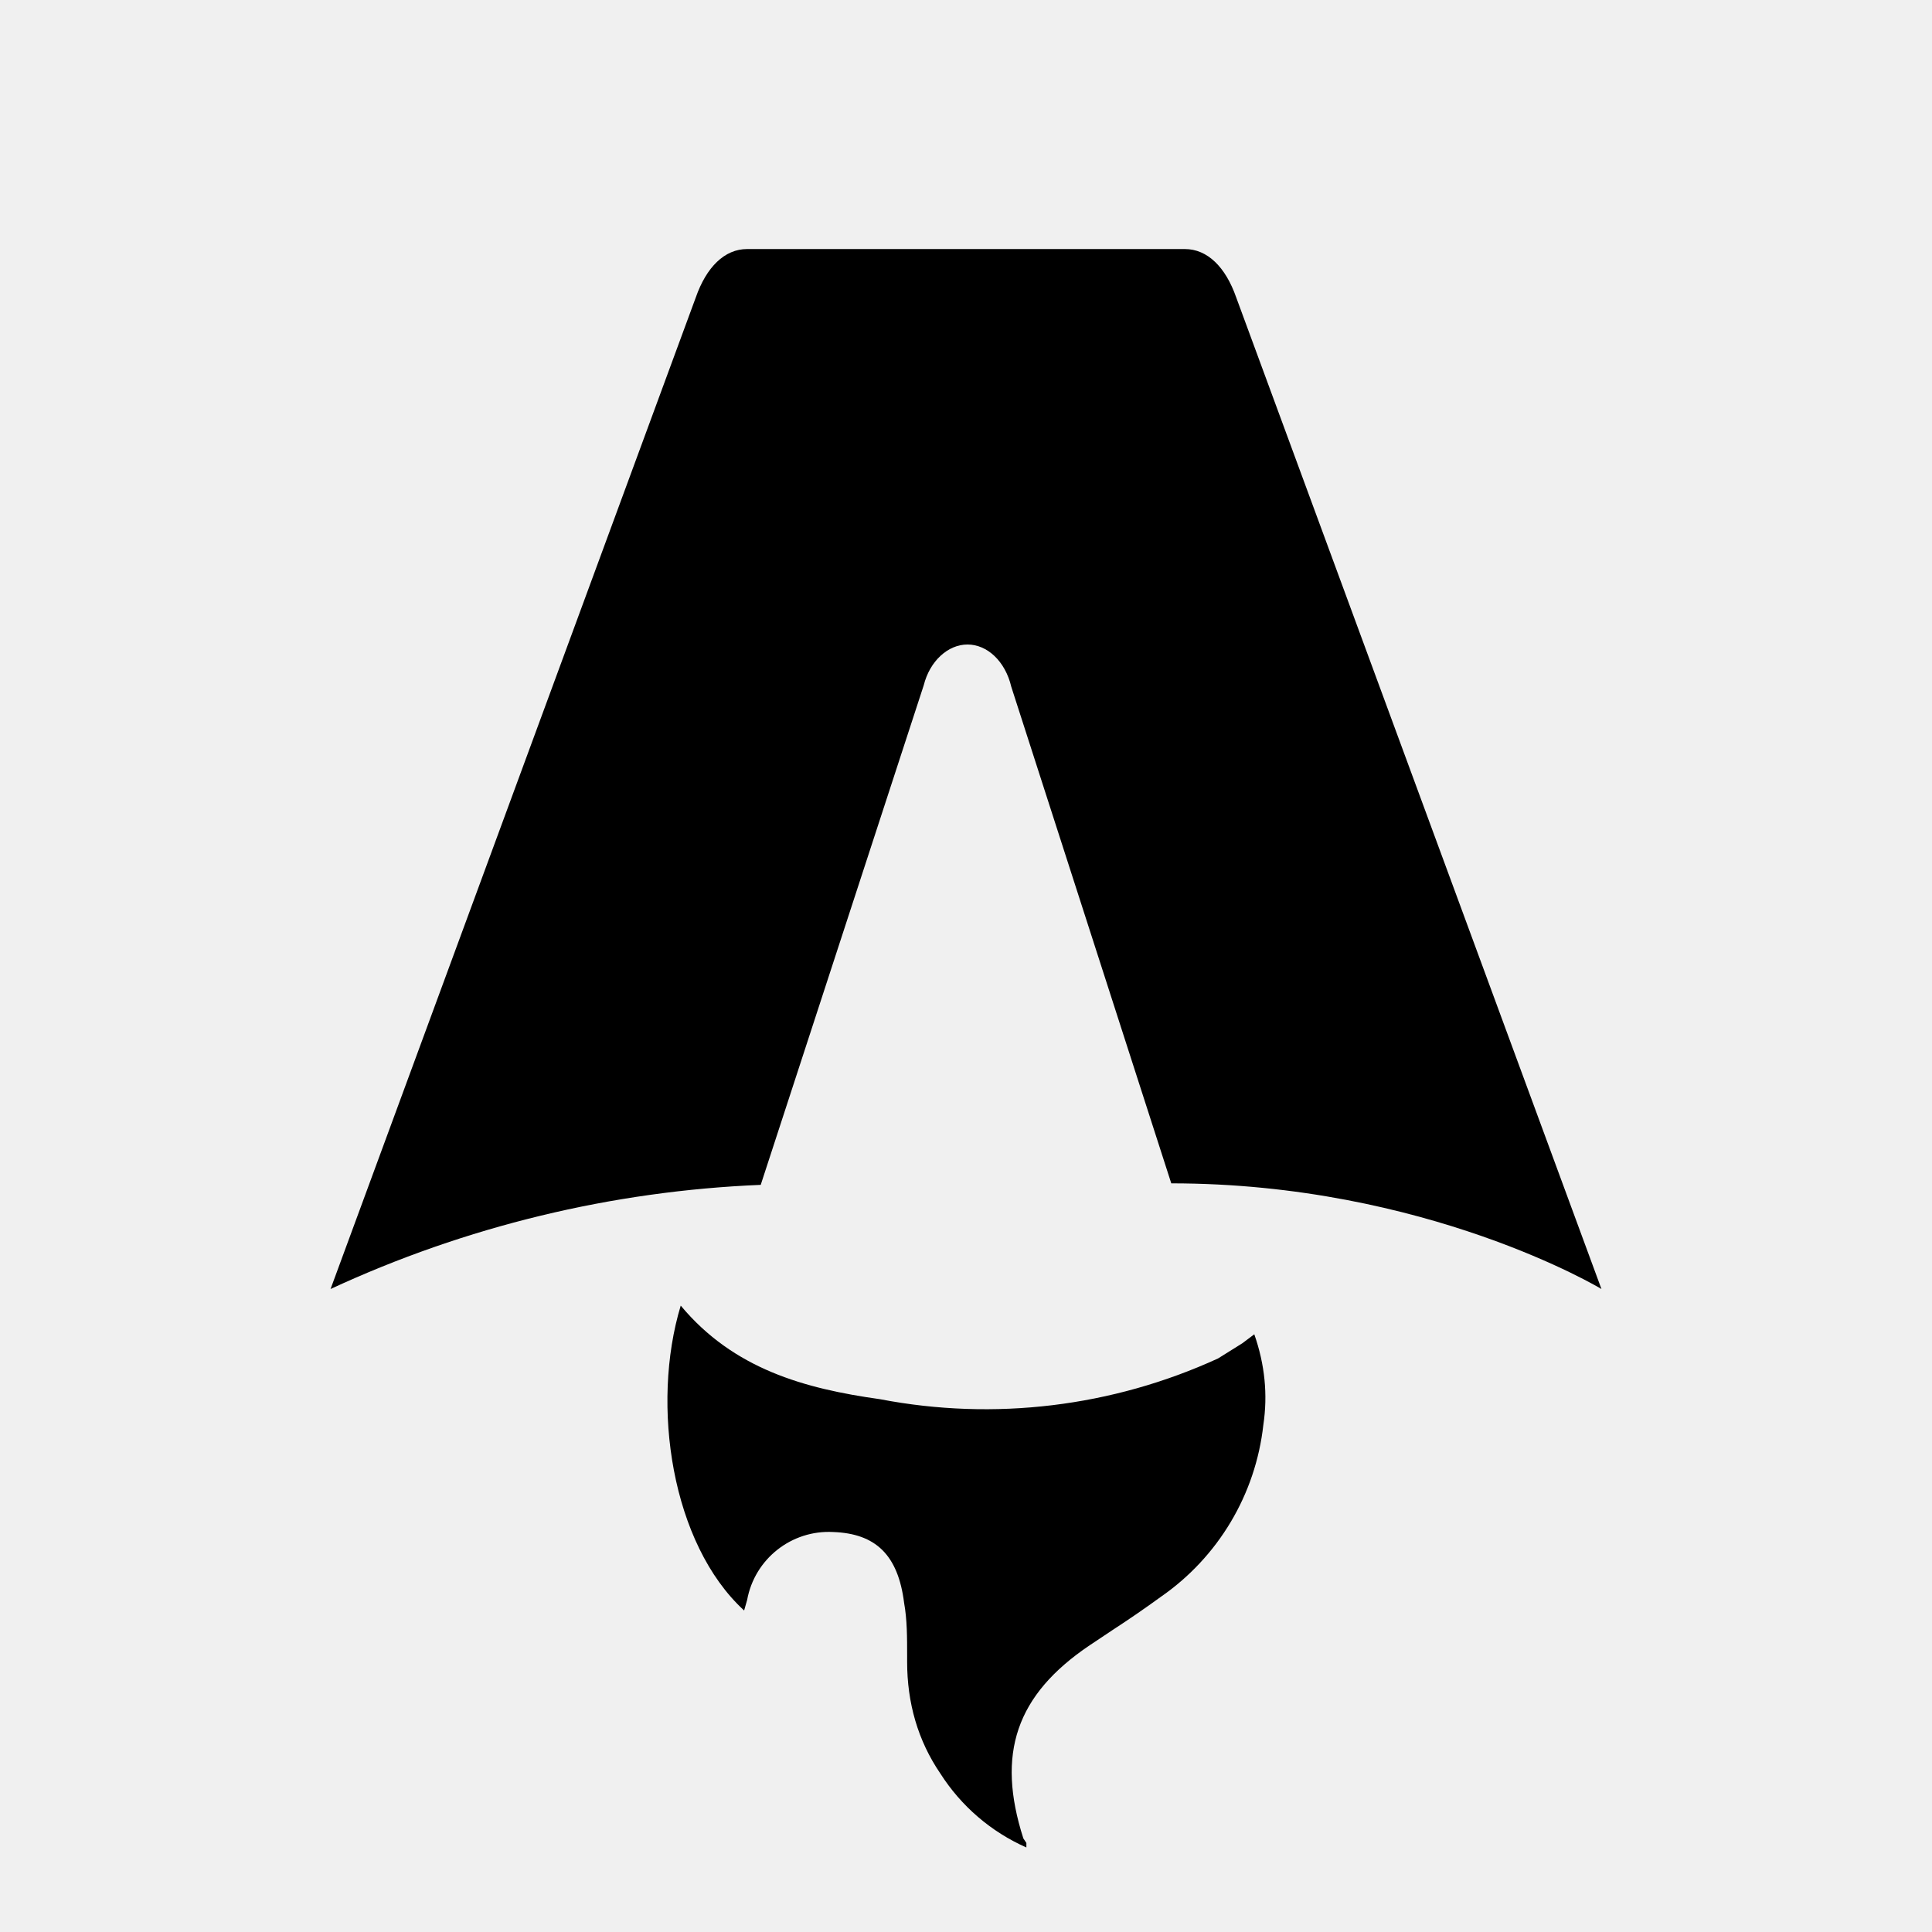
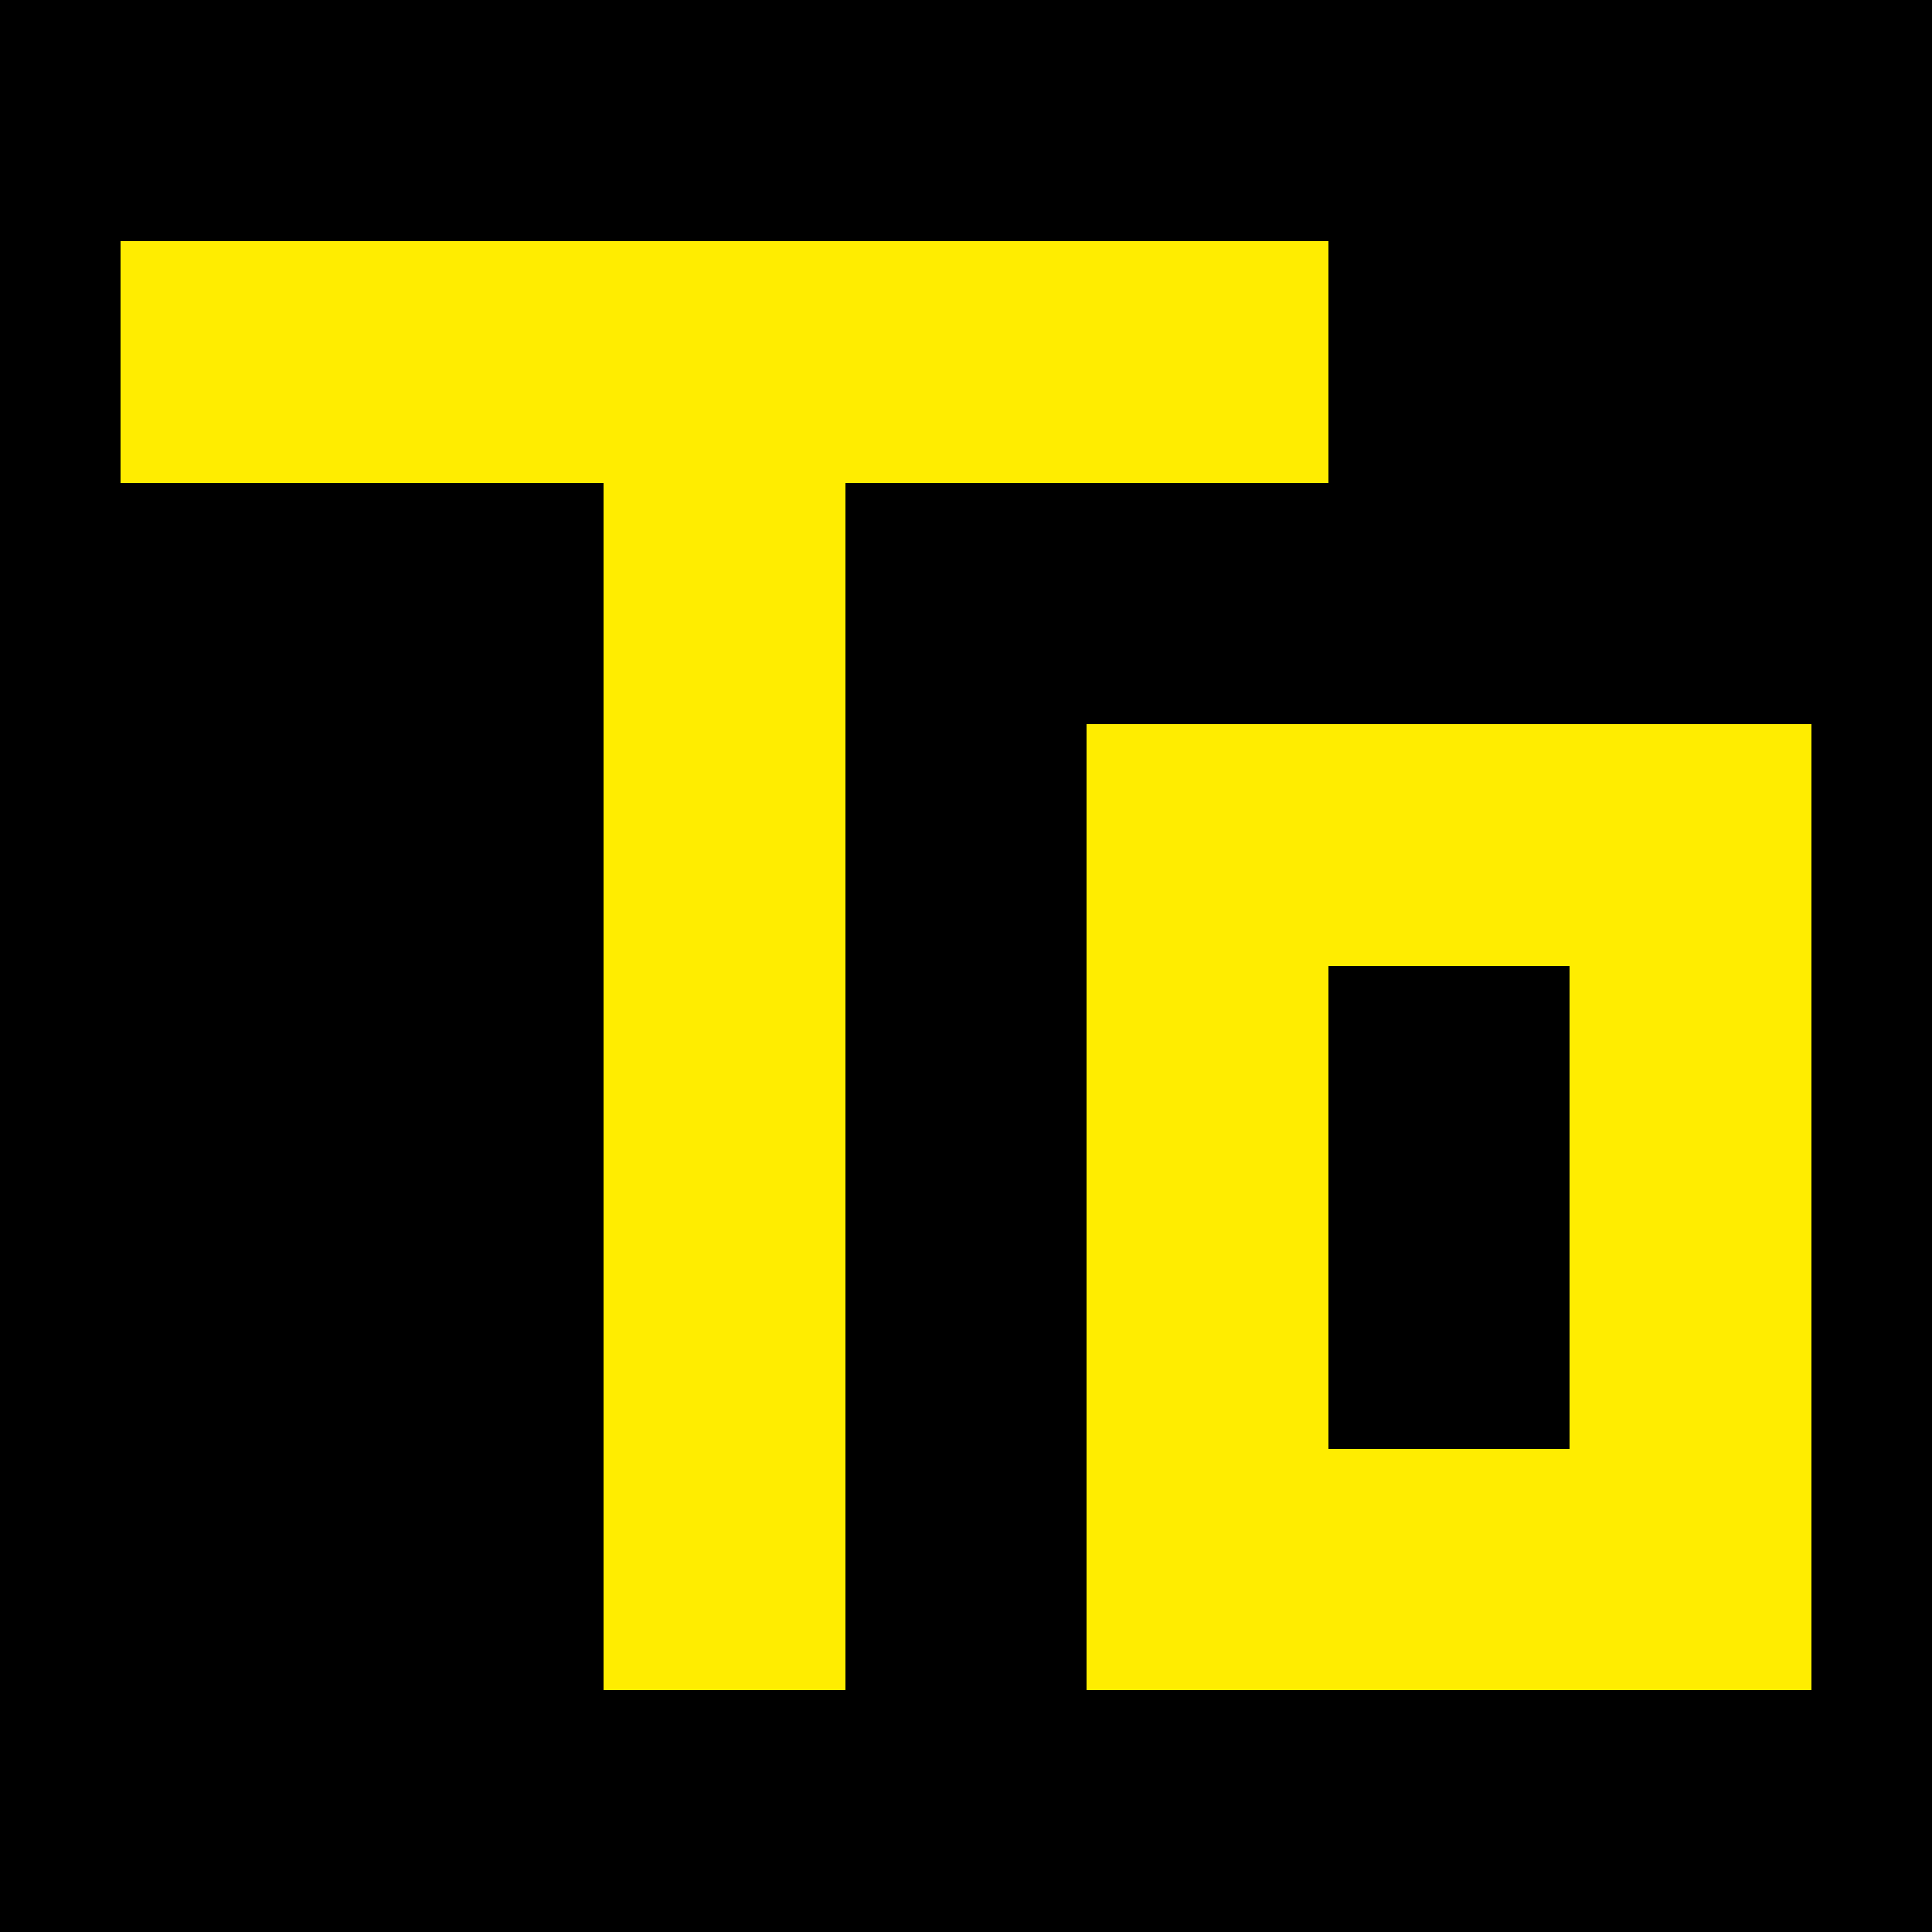
- <svg xmlns="http://www.w3.org/2000/svg" fill="none" viewBox="0 0 128 128">
-   <path d="M50.4 78.5a75.1 75.1 0 0 0-28.5 6.9l24.2-65.7c.7-2 1.9-3.2 3.4-3.2h29c1.5 0 2.7 1.2 3.4 3.2l24.2 65.7s-11.6-7-28.5-7L67 45.5c-.4-1.7-1.6-2.8-2.9-2.8-1.3 0-2.5 1.1-2.9 2.7L50.4 78.5Zm-1.1 28.2Zm-4.2-20.2c-2 6.6-.6 15.8 4.2 20.2a17.5 17.5 0 0 1 .2-.7 5.5 5.5 0 0 1 5.7-4.5c2.8.1 4.3 1.5 4.7 4.7.2 1.1.2 2.3.2 3.5v.4c0 2.7.7 5.2 2.2 7.4a13 13 0 0 0 5.7 4.9v-.3l-.2-.3c-1.8-5.6-.5-9.5 4.4-12.8l1.5-1a73 73 0 0 0 3.2-2.2 16 16 0 0 0 6.8-11.4c.3-2 .1-4-.6-6l-.8.6-1.6 1a37 37 0 0 1-22.4 2.7c-5-.7-9.7-2-13.2-6.2Z" />
-   <style>
-         path { fill: #000; }
-         @media (prefers-color-scheme: dark) {
-             path { fill: #FFF; }
-         }
-     </style>
+ <svg xmlns="http://www.w3.org/2000/svg" viewBox="5 2 16 16" shape-rendering="crispEdges">
+   <rect x="5" y="2" width="16" height="16" fill="#000000" />
+   <g fill="#FFED00">
+     <rect x="6" y="4" width="10" height="1" />
+     <rect x="6" y="5" width="10" height="1" />
+     <rect x="10" y="6" width="2" height="1" />
+     <rect x="10" y="7" width="2" height="1" />
+     <rect x="10" y="8" width="2" height="1" />
+     <rect x="14" y="8" width="6" height="1" />
+     <rect x="10" y="9" width="2" height="1" />
+     <rect x="14" y="9" width="6" height="1" />
+     <rect x="10" y="10" width="2" height="1" />
+     <rect x="14" y="10" width="2" height="1" />
+     <rect x="18" y="10" width="2" height="1" />
+     <rect x="10" y="11" width="2" height="1" />
+     <rect x="14" y="11" width="2" height="1" />
+     <rect x="18" y="11" width="2" height="1" />
+     <rect x="10" y="12" width="2" height="1" />
+     <rect x="14" y="12" width="2" height="1" />
+     <rect x="18" y="12" width="2" height="1" />
+     <rect x="10" y="13" width="2" height="1" />
+     <rect x="14" y="13" width="2" height="1" />
+     <rect x="18" y="13" width="2" height="1" />
+     <rect x="10" y="14" width="2" height="1" />
+     <rect x="14" y="14" width="6" height="1" />
+     <rect x="10" y="15" width="2" height="1" />
+     <rect x="14" y="15" width="6" height="1" />
+   </g>
</svg>
